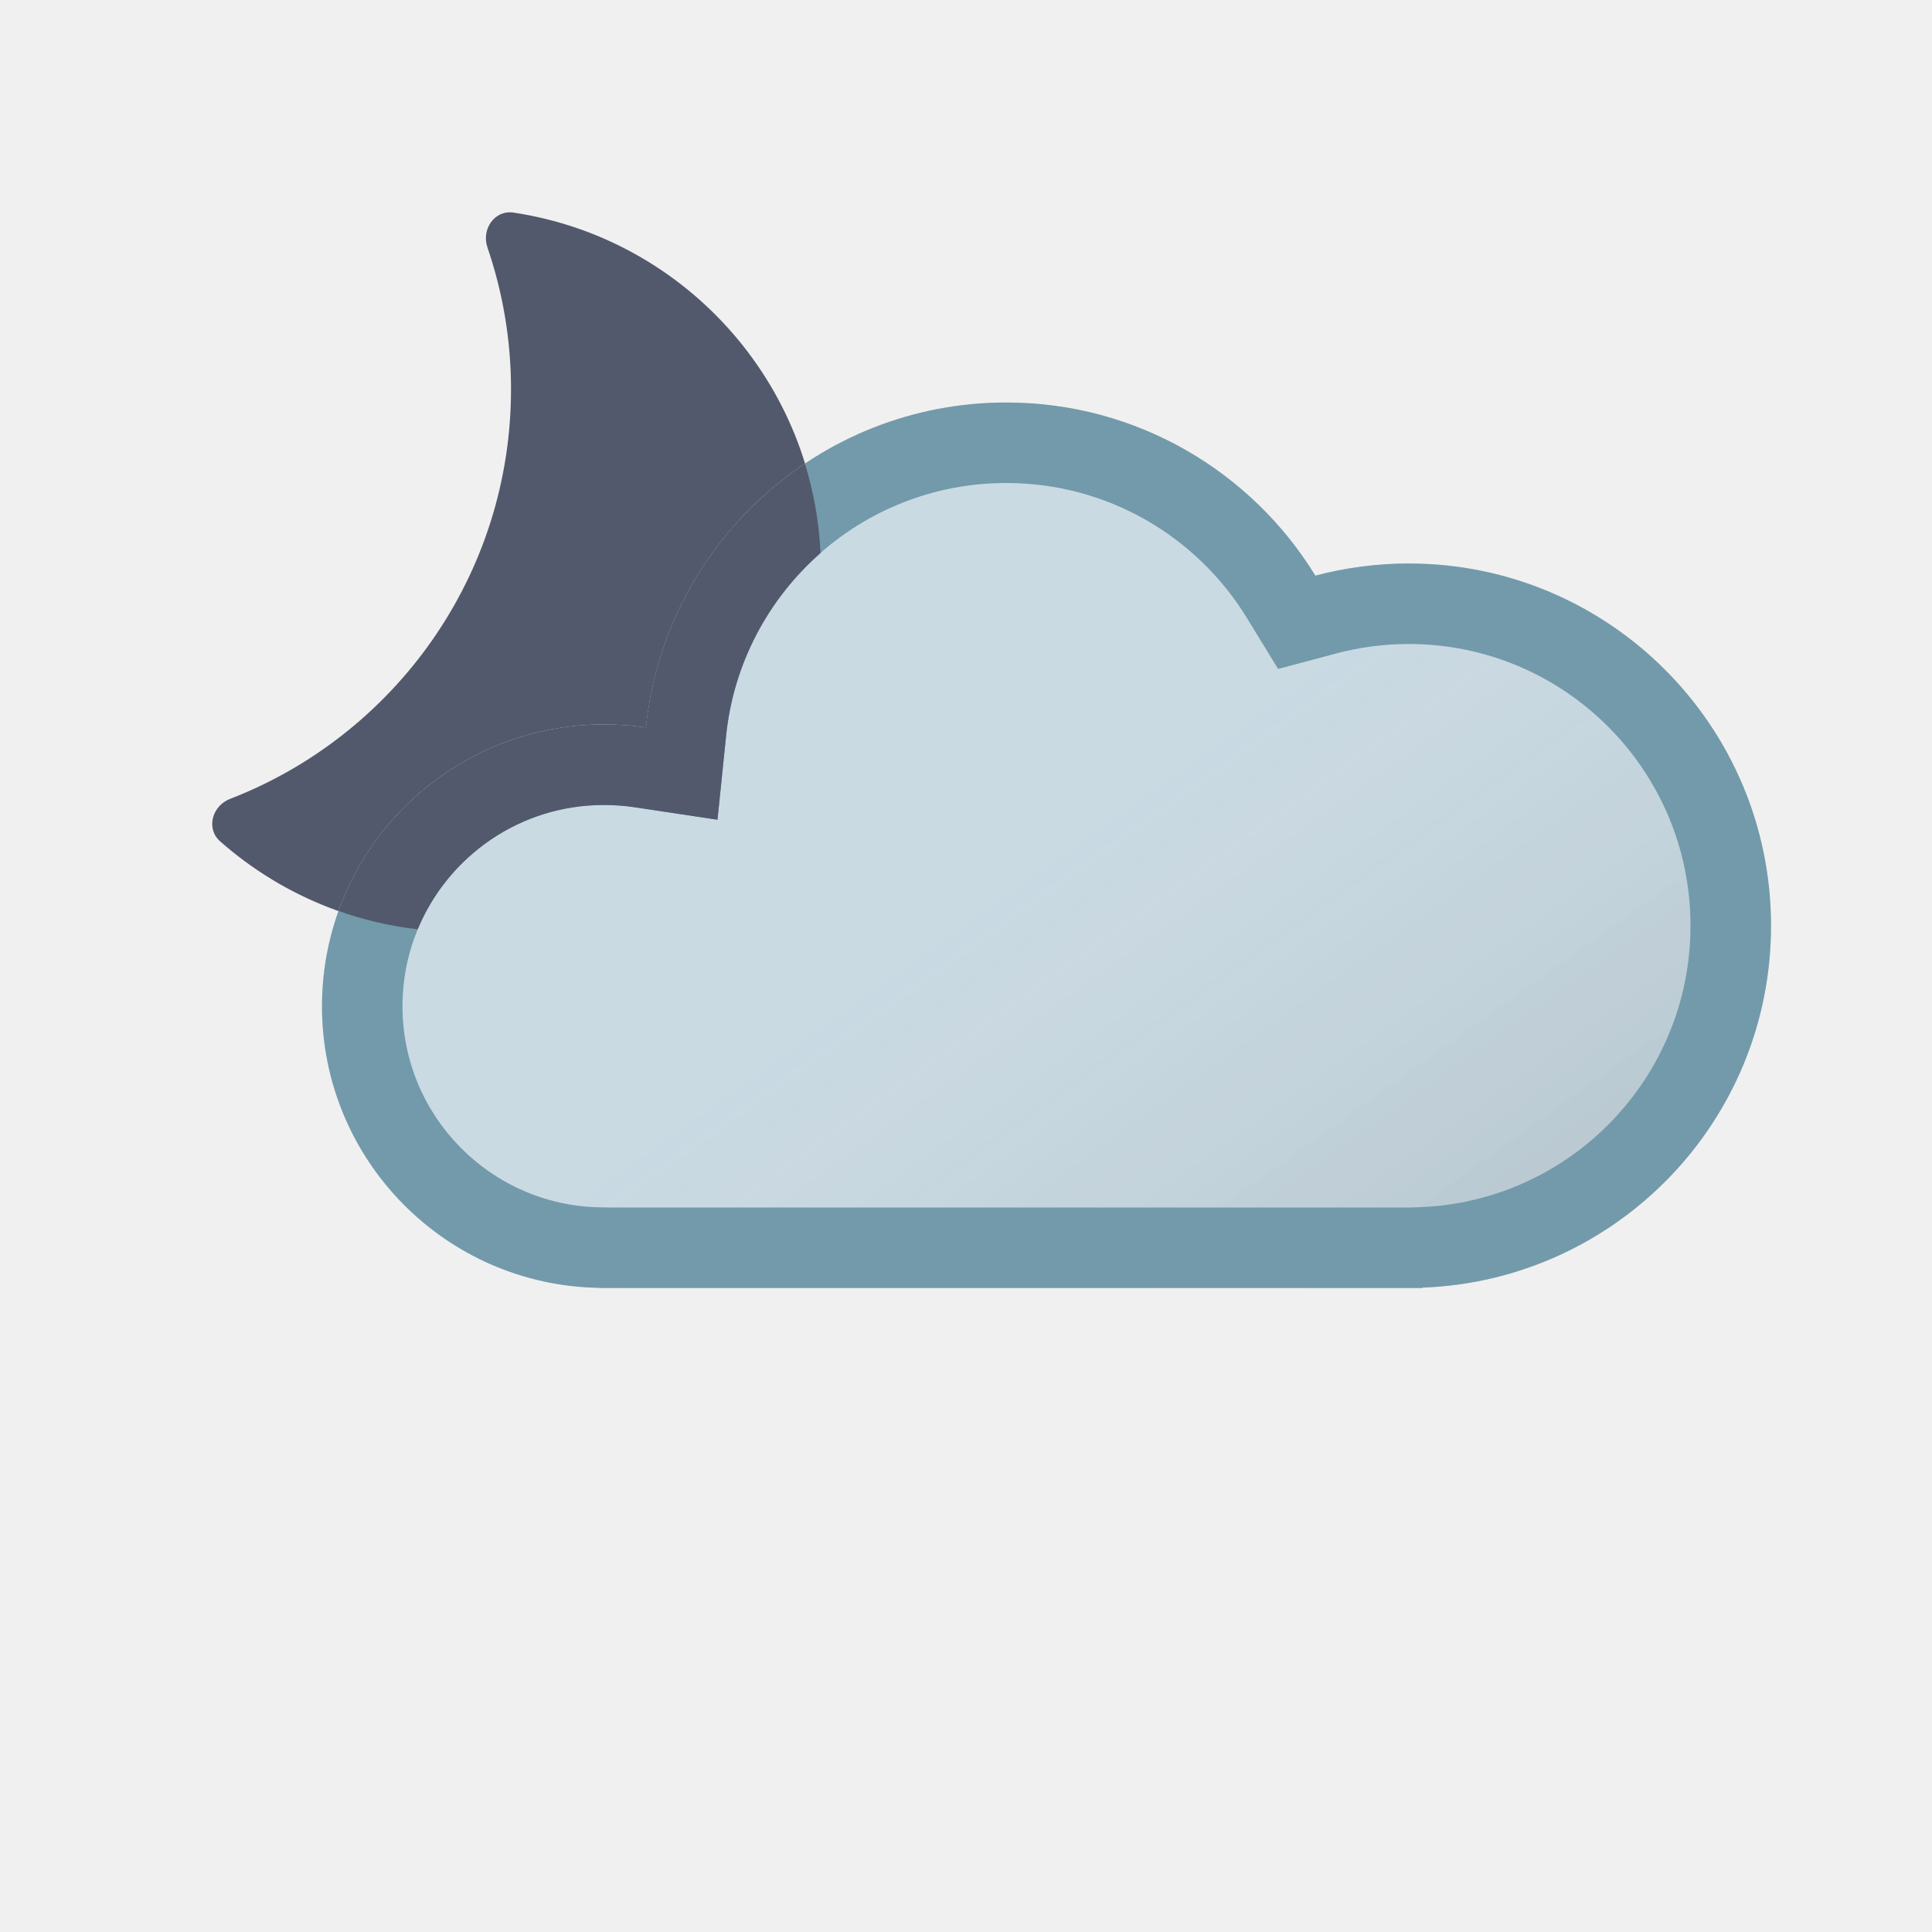
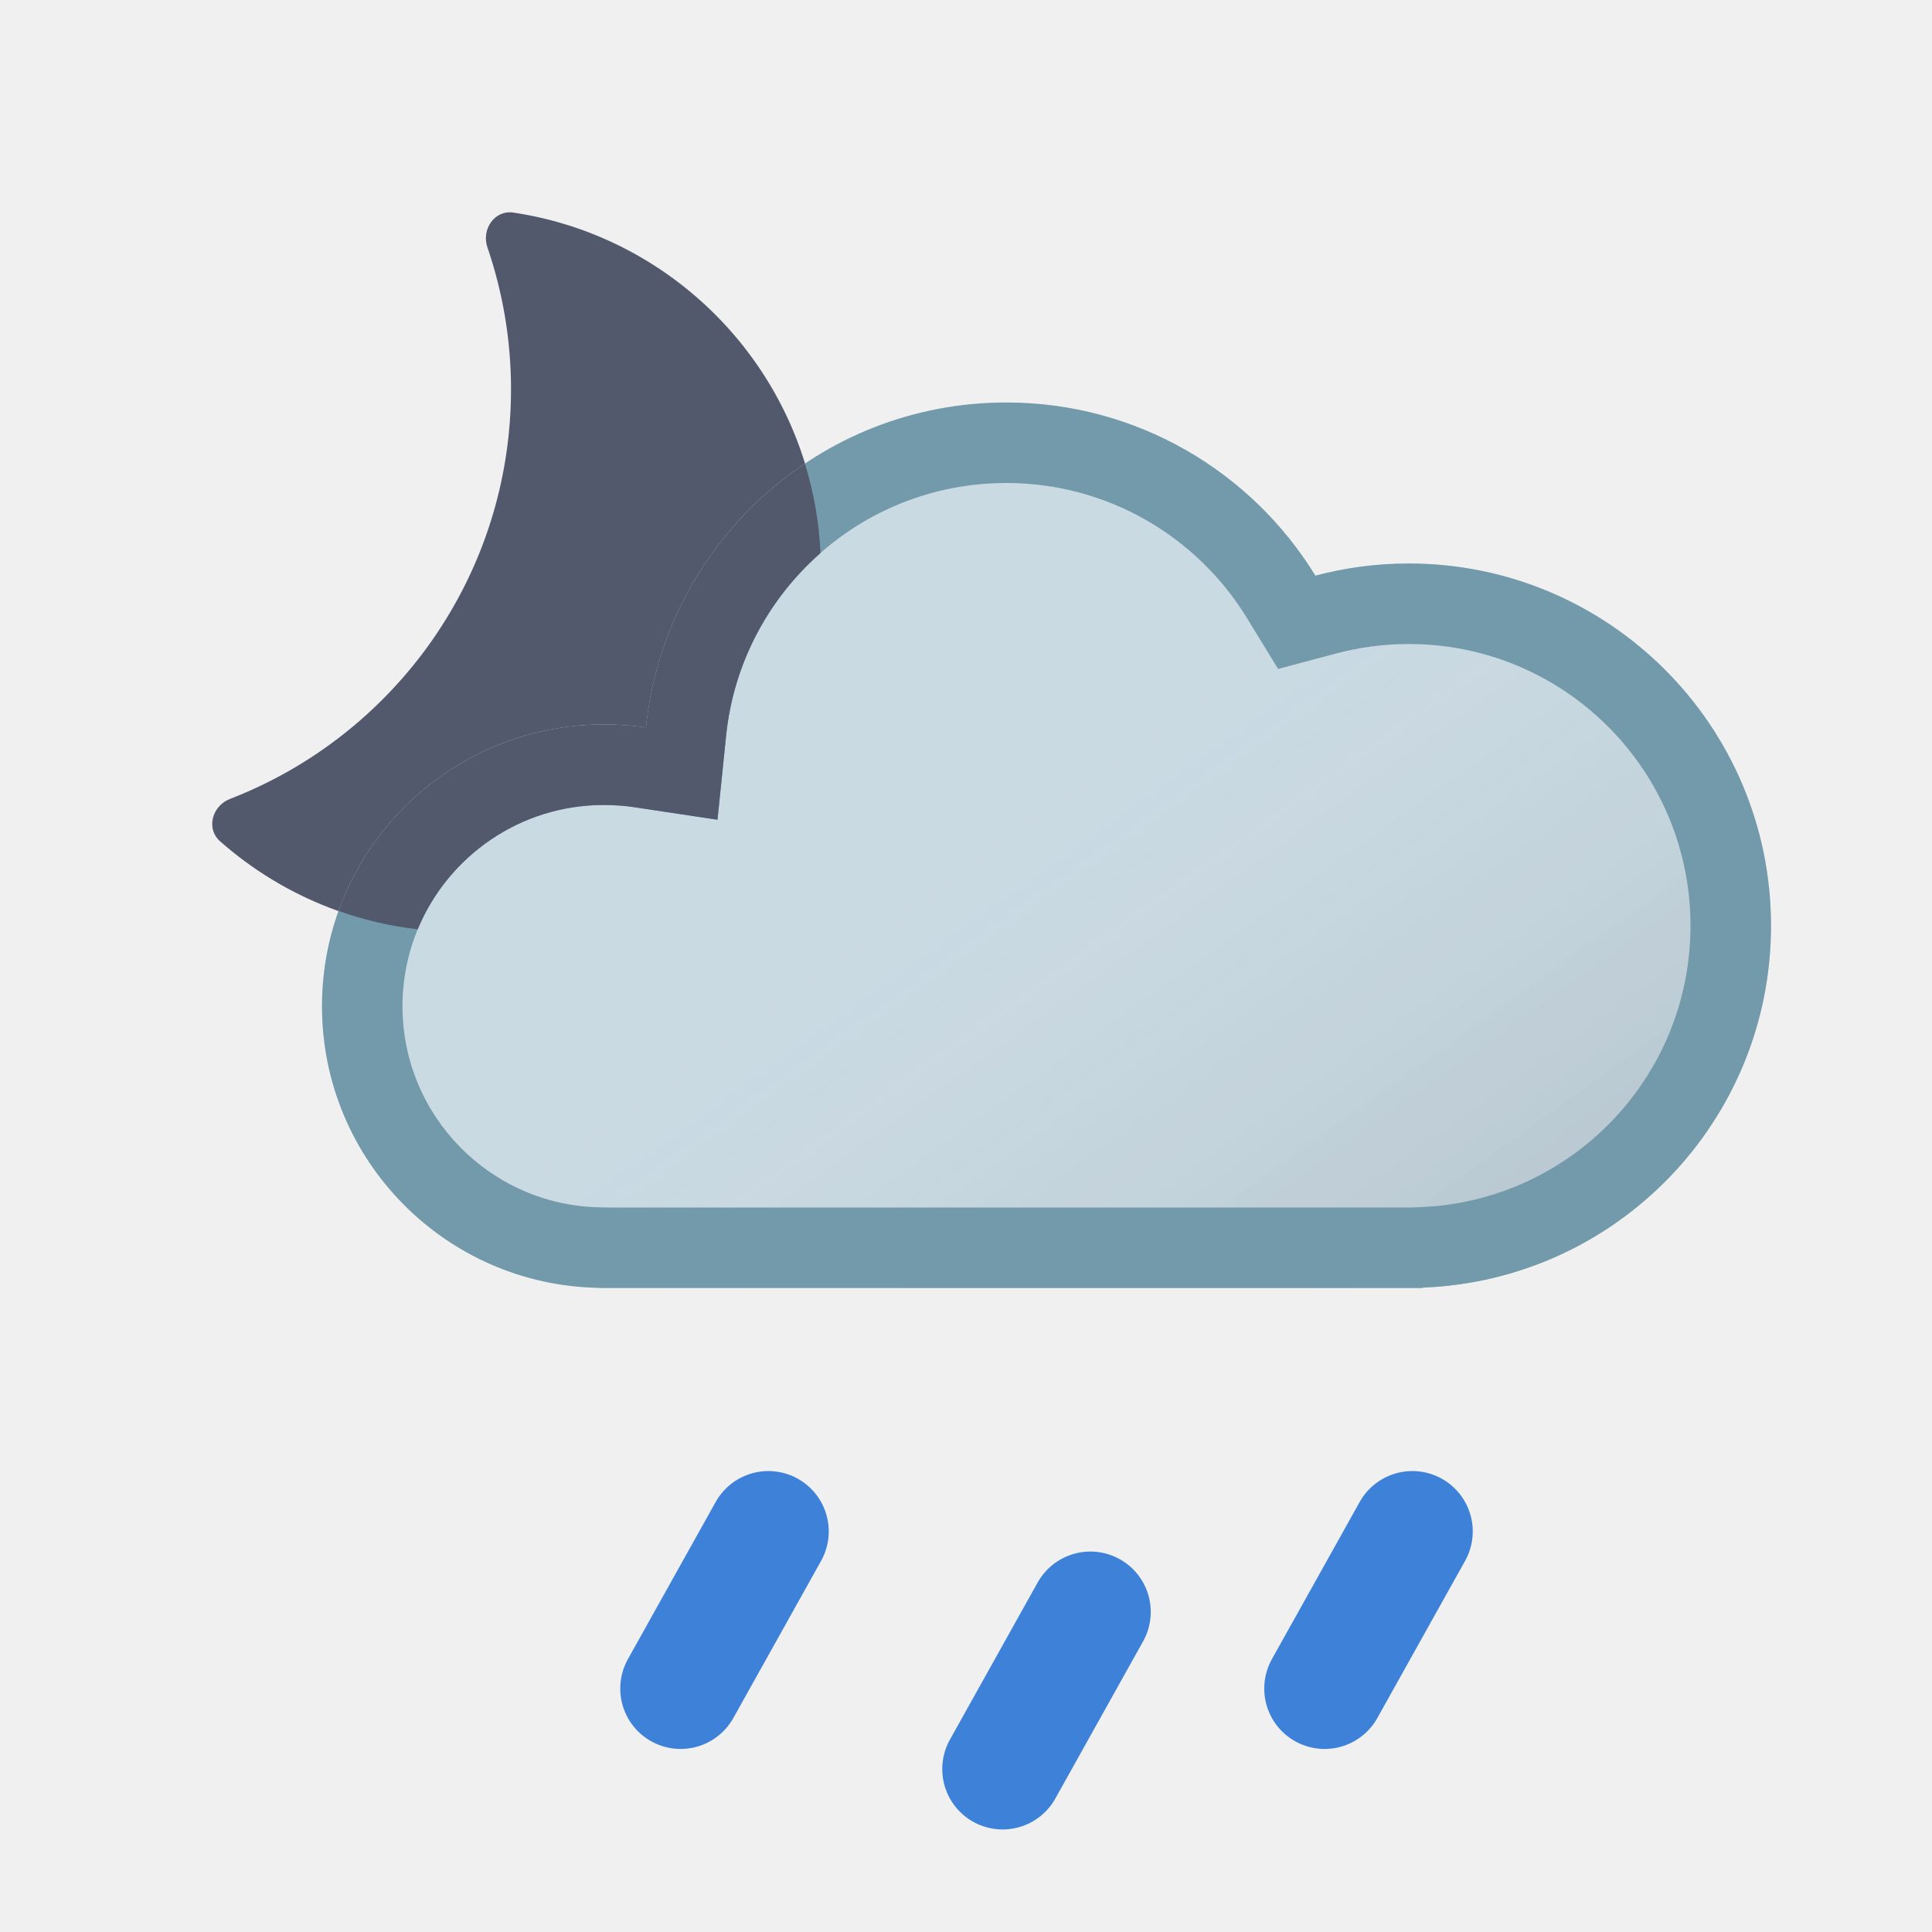
<svg xmlns="http://www.w3.org/2000/svg" xmlns:xlink="http://www.w3.org/1999/xlink" width="24" height="24" viewBox="0 0 24 24" fill="none">
  <path d="M6.055 3.073C5.978 2.848 6.144 2.605 6.379 2.641C8.541 2.965 10.199 4.829 10.199 7.082C10.199 9.563 8.187 11.575 5.706 11.575C4.566 11.575 3.526 11.15 2.734 10.451C2.556 10.293 2.635 10.01 2.858 9.924C4.899 9.135 6.348 7.155 6.348 4.834C6.348 4.218 6.244 3.626 6.055 3.073Z" fill="#52596D" />
  <use xlink:href="#stroke0_2178_3101" fill="#CADAE3" />
  <use xlink:href="#stroke0_2178_3101" fill="url(#paint0_linear_2178_3101)" fill-opacity="0.15" style="mix-blend-mode:multiply" />
  <path d="M22 11.5C22 9.015 19.985 7 17.5 7C17.099 7 16.71 7.053 16.34 7.151C15.549 5.861 14.125 5 12.5 5C10.171 5 8.256 6.77 8.025 9.038C7.854 9.012 7.678 9 7.5 9C5.567 9 4 10.567 4 12.5C4 14.413 5.536 15.967 7.442 15.998V16H17.672V15.995C20.078 15.905 22 13.928 22 11.5ZM21 11.5C21 13.387 19.506 14.926 17.635 14.996L17.53 15H7.573L7.458 14.998C6.097 14.976 5 13.866 5 12.5C5 11.119 6.119 10 7.5 10C7.632 10 7.758 10.009 7.876 10.027L8.913 10.183L9.02 9.14C9.2 7.376 10.689 6 12.5 6C13.763 6 14.871 6.668 15.488 7.674L15.877 8.31L16.597 8.118C16.884 8.042 17.187 8 17.5 8C19.433 8 21 9.567 21 11.5Z" fill="#729AAA" />
+   <g clip-path="url(#clip0_2178_3101)">
+     <path d="M9.545 19.024L8.455 20.976" stroke-width="1.5" stroke-linecap="round" stroke="#3D81D8" />
+   </g>
+   <g clip-path="url(#clip1_2178_3101)">
+     <path d="M13.545 20.024L12.455 21.976" stroke-width="1.5" stroke-linecap="round" stroke="#3D81D8" />
+   </g>
+   <g clip-path="url(#clip2_2178_3101)">
+     <path d="M17.545 19.024L16.455 20.976" stroke-width="1.5" stroke-linecap="round" stroke="#3D81D8" />
+   </g>
  <path d="M9.999 5.759C10.108 6.113 10.175 6.485 10.193 6.87C9.548 7.437 9.112 8.237 9.02 9.14L8.913 10.183L7.876 10.027C7.757 10.009 7.632 10 7.5 10C6.458 10 5.565 10.638 5.189 11.544C4.848 11.505 4.519 11.428 4.205 11.316C4.69 9.966 5.982 9 7.5 9C7.678 9 7.853 9.012 8.024 9.038C8.164 7.671 8.915 6.485 9.999 5.759Z" fill="#52596D" />
  <defs>
    <linearGradient id="paint0_linear_2178_3101" x1="17" y1="20" x2="10.519" y2="10.948" gradientUnits="userSpaceOnUse">
      <stop />
      <stop offset="1" stop-color="white" stop-opacity="0" />
    </linearGradient>
    <path id="stroke0_2178_3101" d="M12.5 5C10.171 5 8.256 6.77 8.025 9.038C7.854 9.012 7.678 9 7.5 9C5.567 9 4 10.567 4 12.5C4 14.413 5.536 15.967 7.442 15.998V16H17.672V15.995C20.078 15.905 22 13.928 22 11.5C22 9.015 19.985 7 17.5 7C17.099 7 16.71 7.053 16.34 7.151C15.549 5.861 14.125 5 12.5 5Z" />
+     <clipPath id="clip0_2178_3101">
+       <rect width="4" height="4" fill="white" transform="matrix(1 0 0 -1 7 22)" />
+     </clipPath>
+     <clipPath id="clip1_2178_3101">
+       <rect width="4" height="4" fill="white" transform="matrix(1 0 0 -1 11 23)" />
+     </clipPath>
+     <clipPath id="clip2_2178_3101">
+       <rect width="4" height="4" fill="white" transform="matrix(1 0 0 -1 15 22)" />
+     </clipPath>
  </defs>
</svg>
